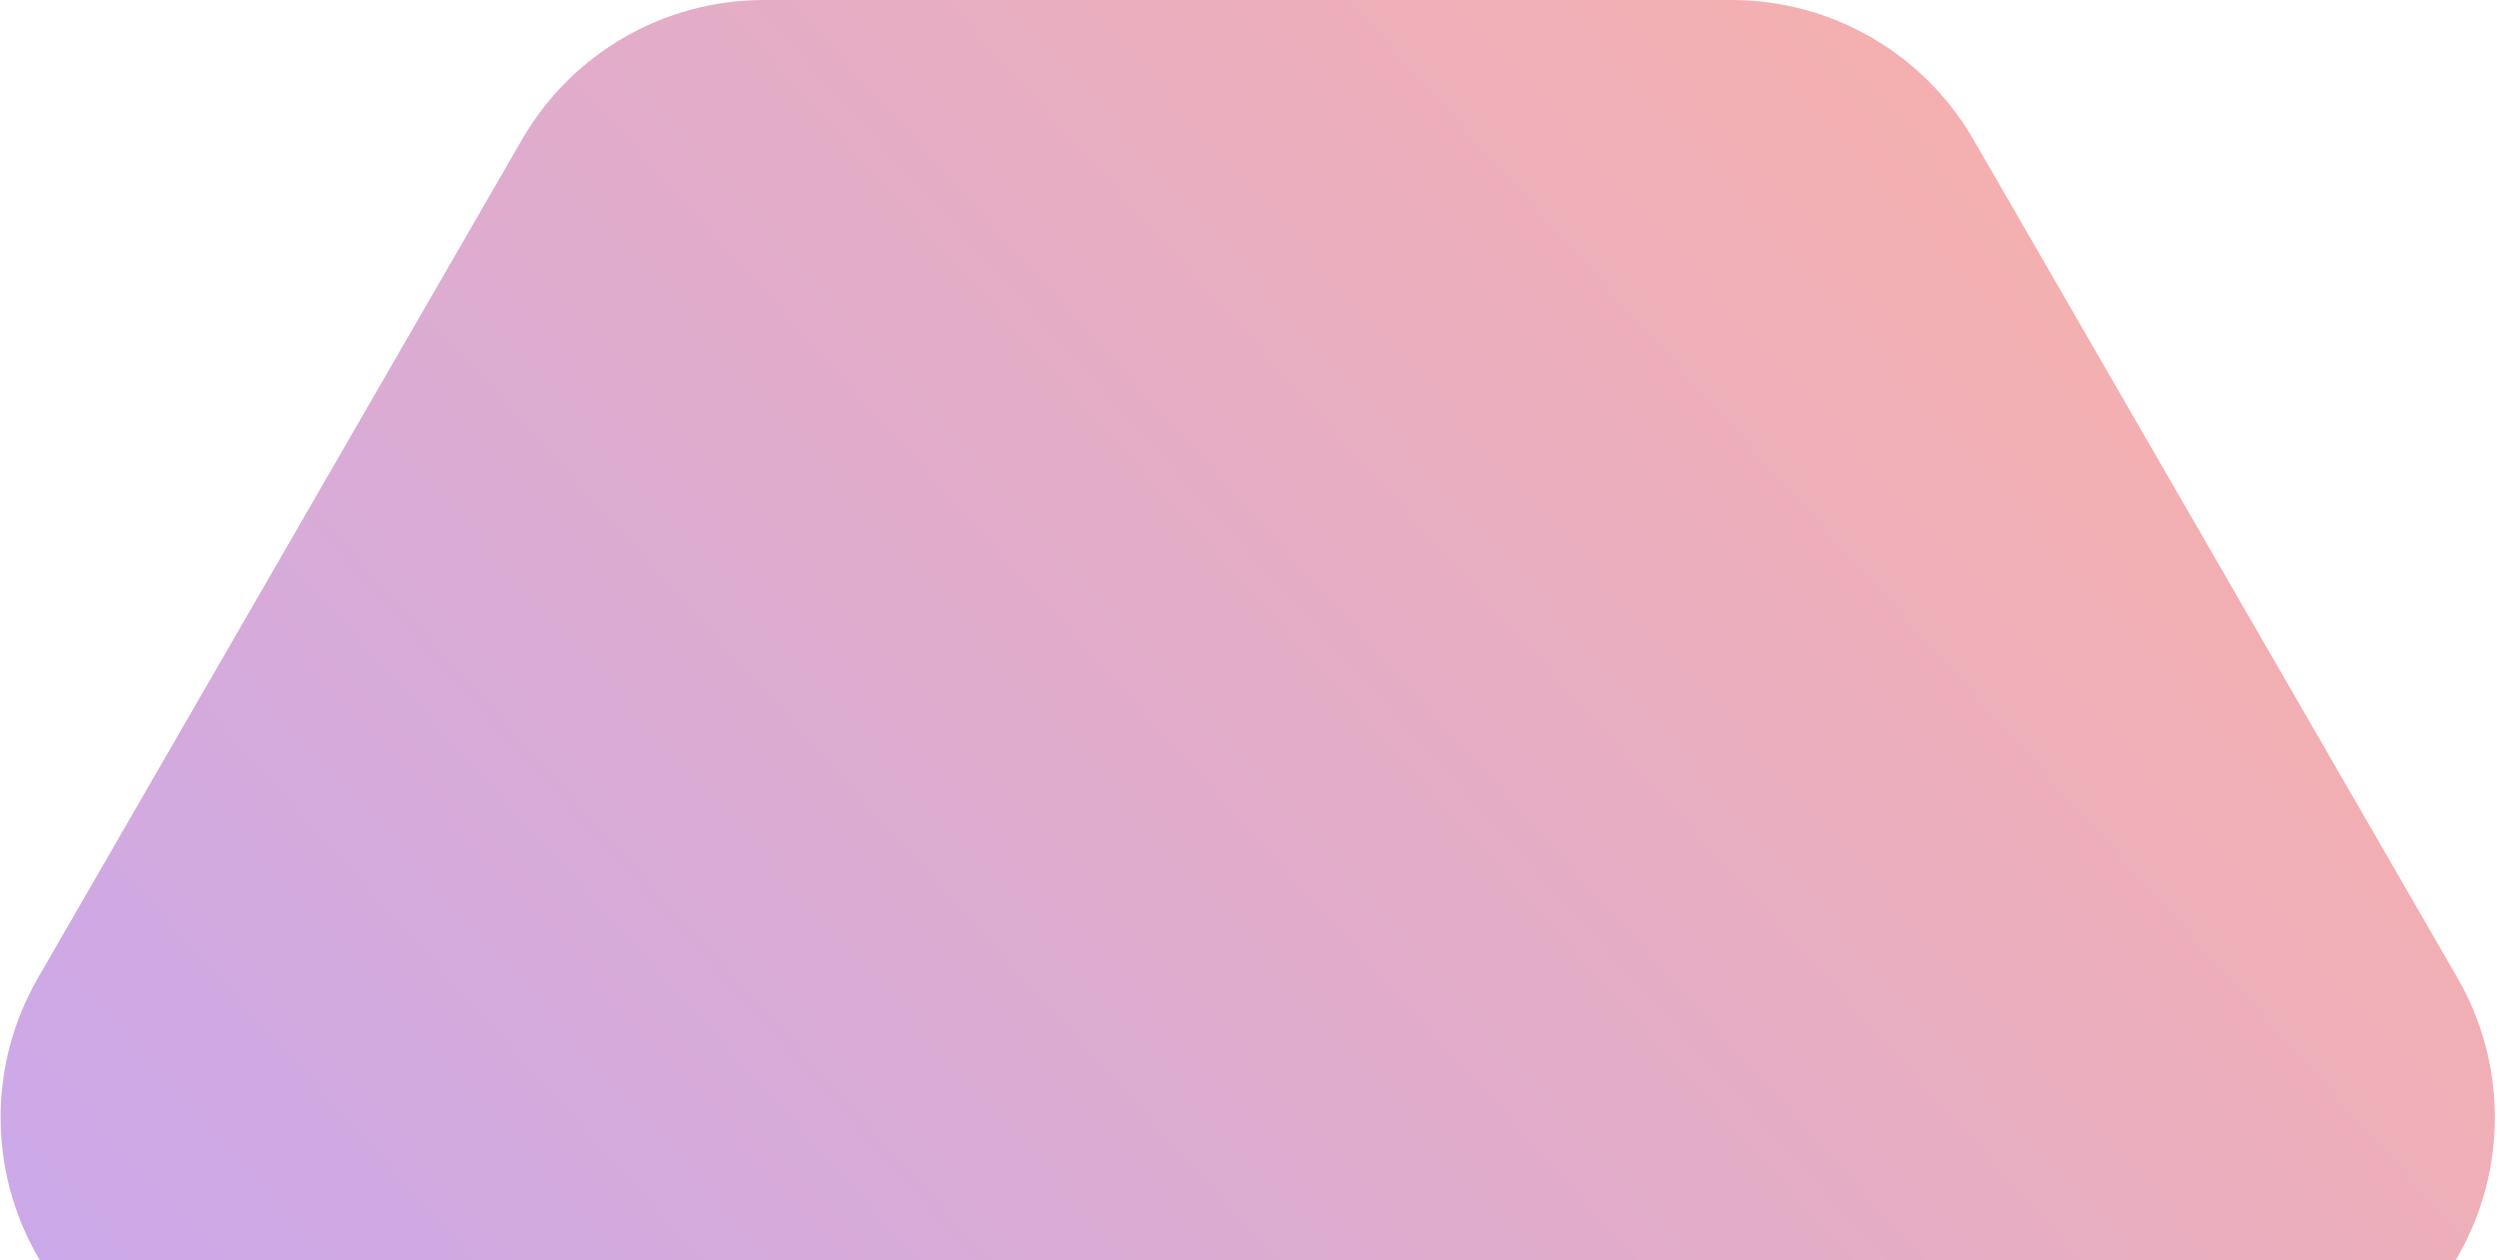
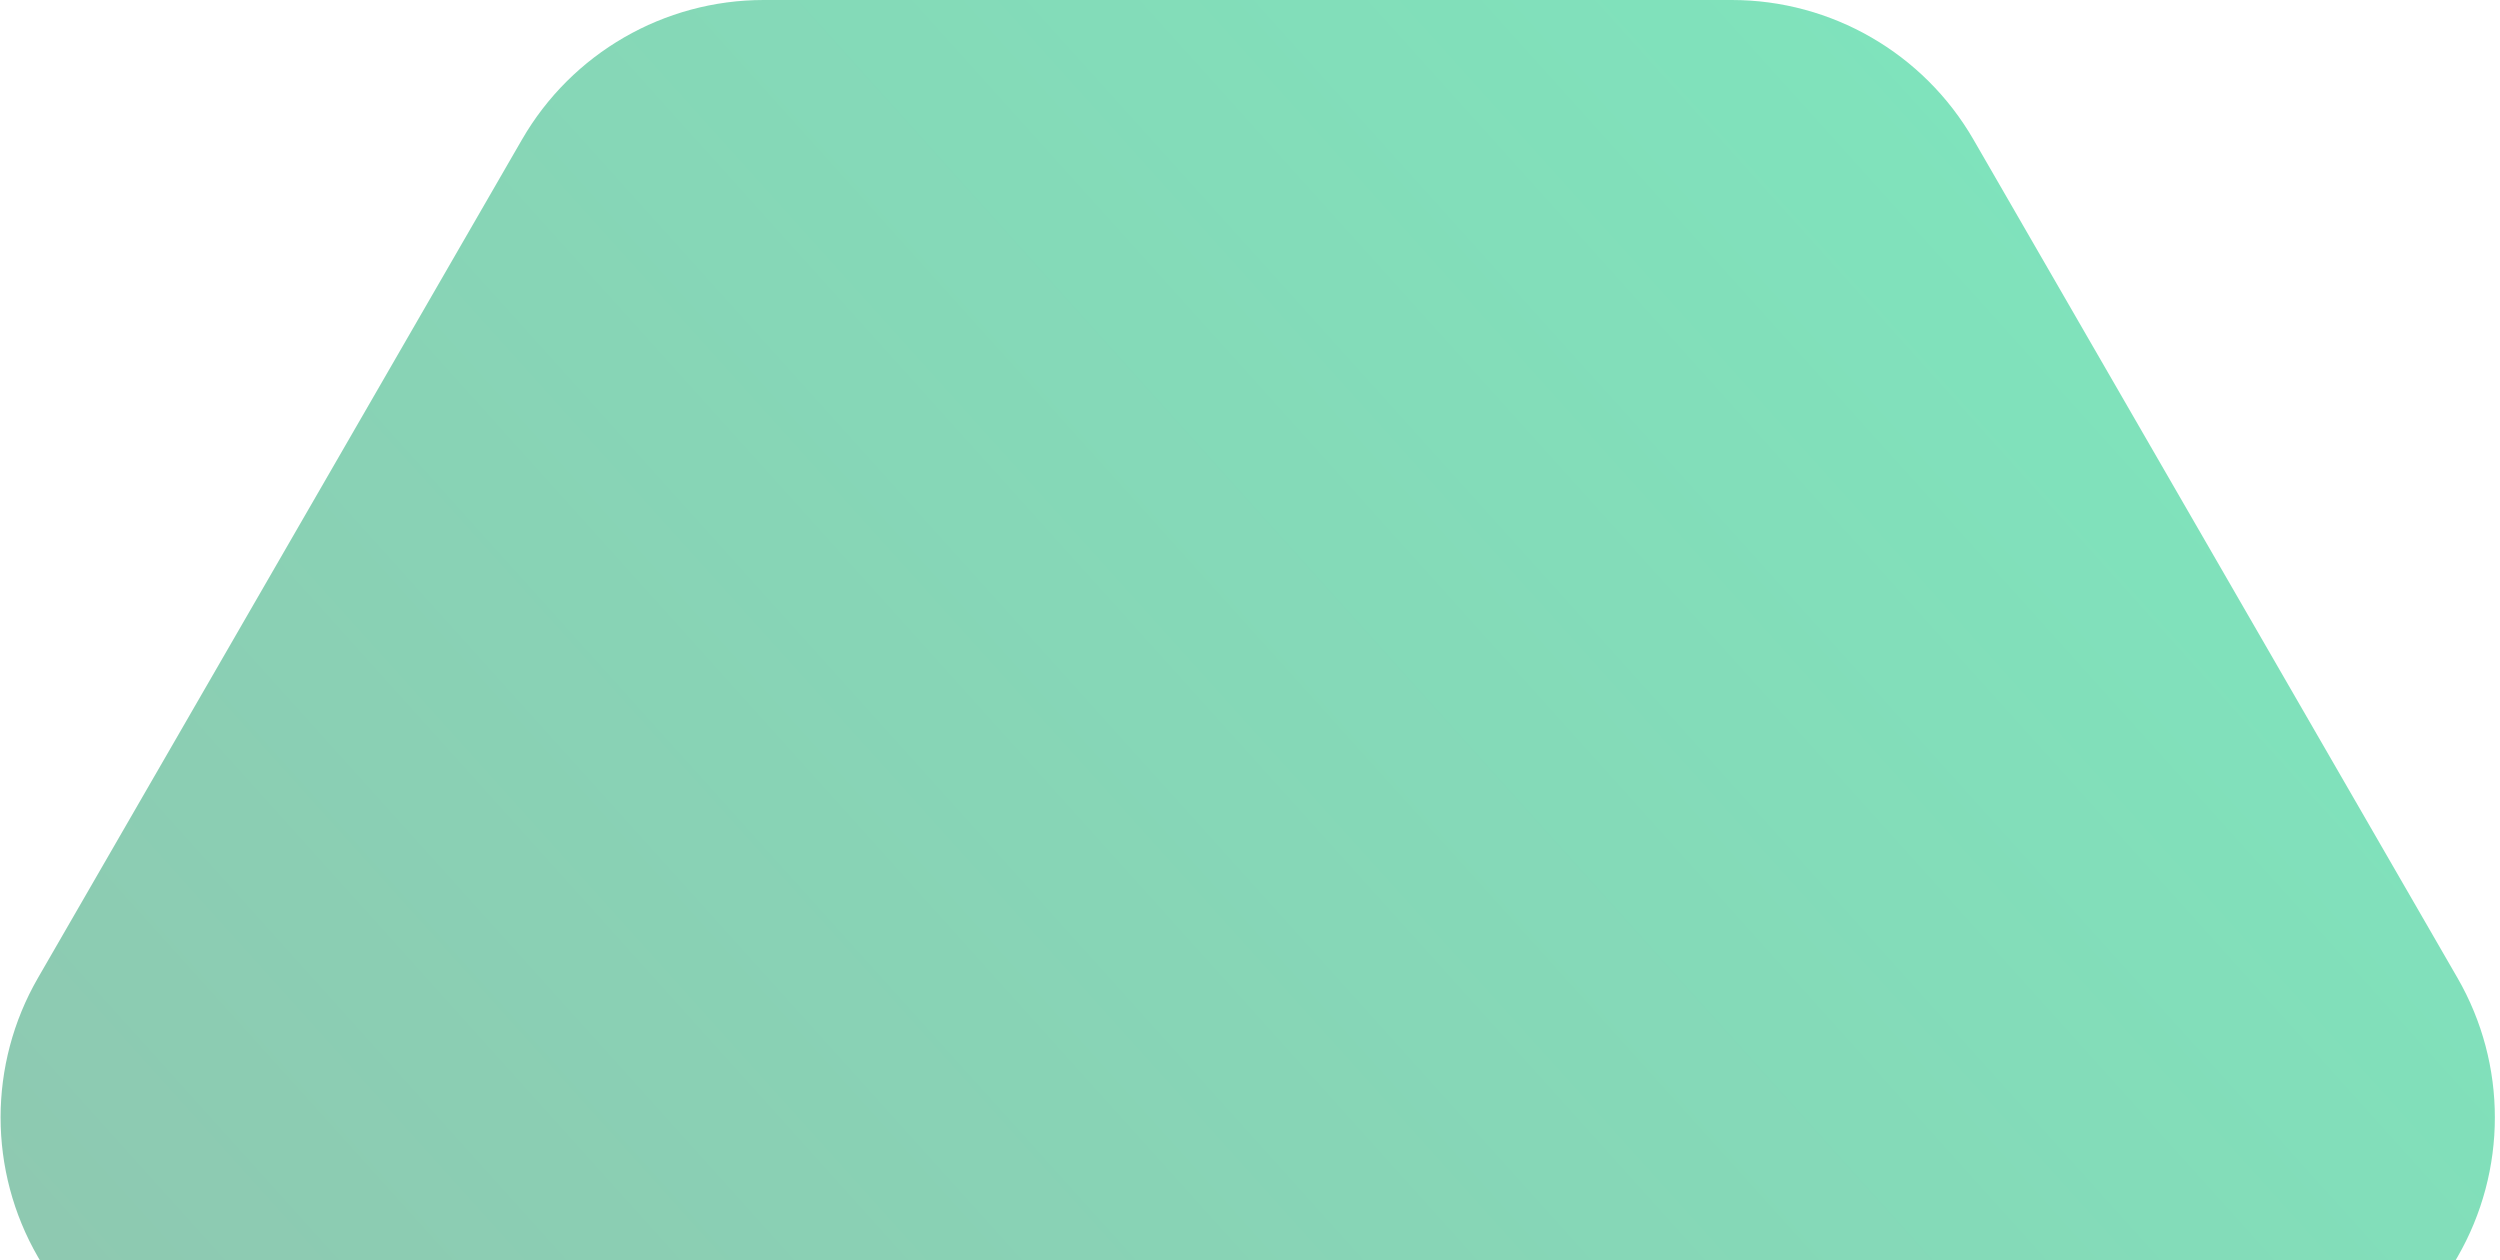
<svg xmlns="http://www.w3.org/2000/svg" width="403" height="203" viewBox="0 0 403 203" fill="none">
  <path opacity="0.5" d="M84.143 22.5C92.181 8.577 107.037 6.30518e-07 123.114 -8.68407e-07L279.153 -8.31927e-06C295.229 -2.1888e-06 310.085 8.577 318.124 22.5L396.143 157.633C404.181 171.556 404.181 188.71 396.143 202.633L318.124 337.767C310.085 351.69 295.229 360.267 279.153 360.267L123.114 360.267C107.037 360.267 92.181 351.69 84.143 337.767L6.124 202.633C-1.915 188.71 -1.915 171.556 6.124 157.633L84.143 22.5Z" fill="url(#paint0_linear_1271_92615)" />
  <defs>
    <linearGradient id="paint0_linear_1271_92615" x1="51.815" y1="337.506" x2="355.795" y2="63.733" gradientUnits="userSpaceOnUse">
-       <stop stop-color="#8B50E8" />
-       <stop offset="1" stop-color="#EA6161" />
+       <stop stop-color="#228B60" />
+       <stop offset="1" stop-color="#00C779" />
    </linearGradient>
  </defs>
</svg>
